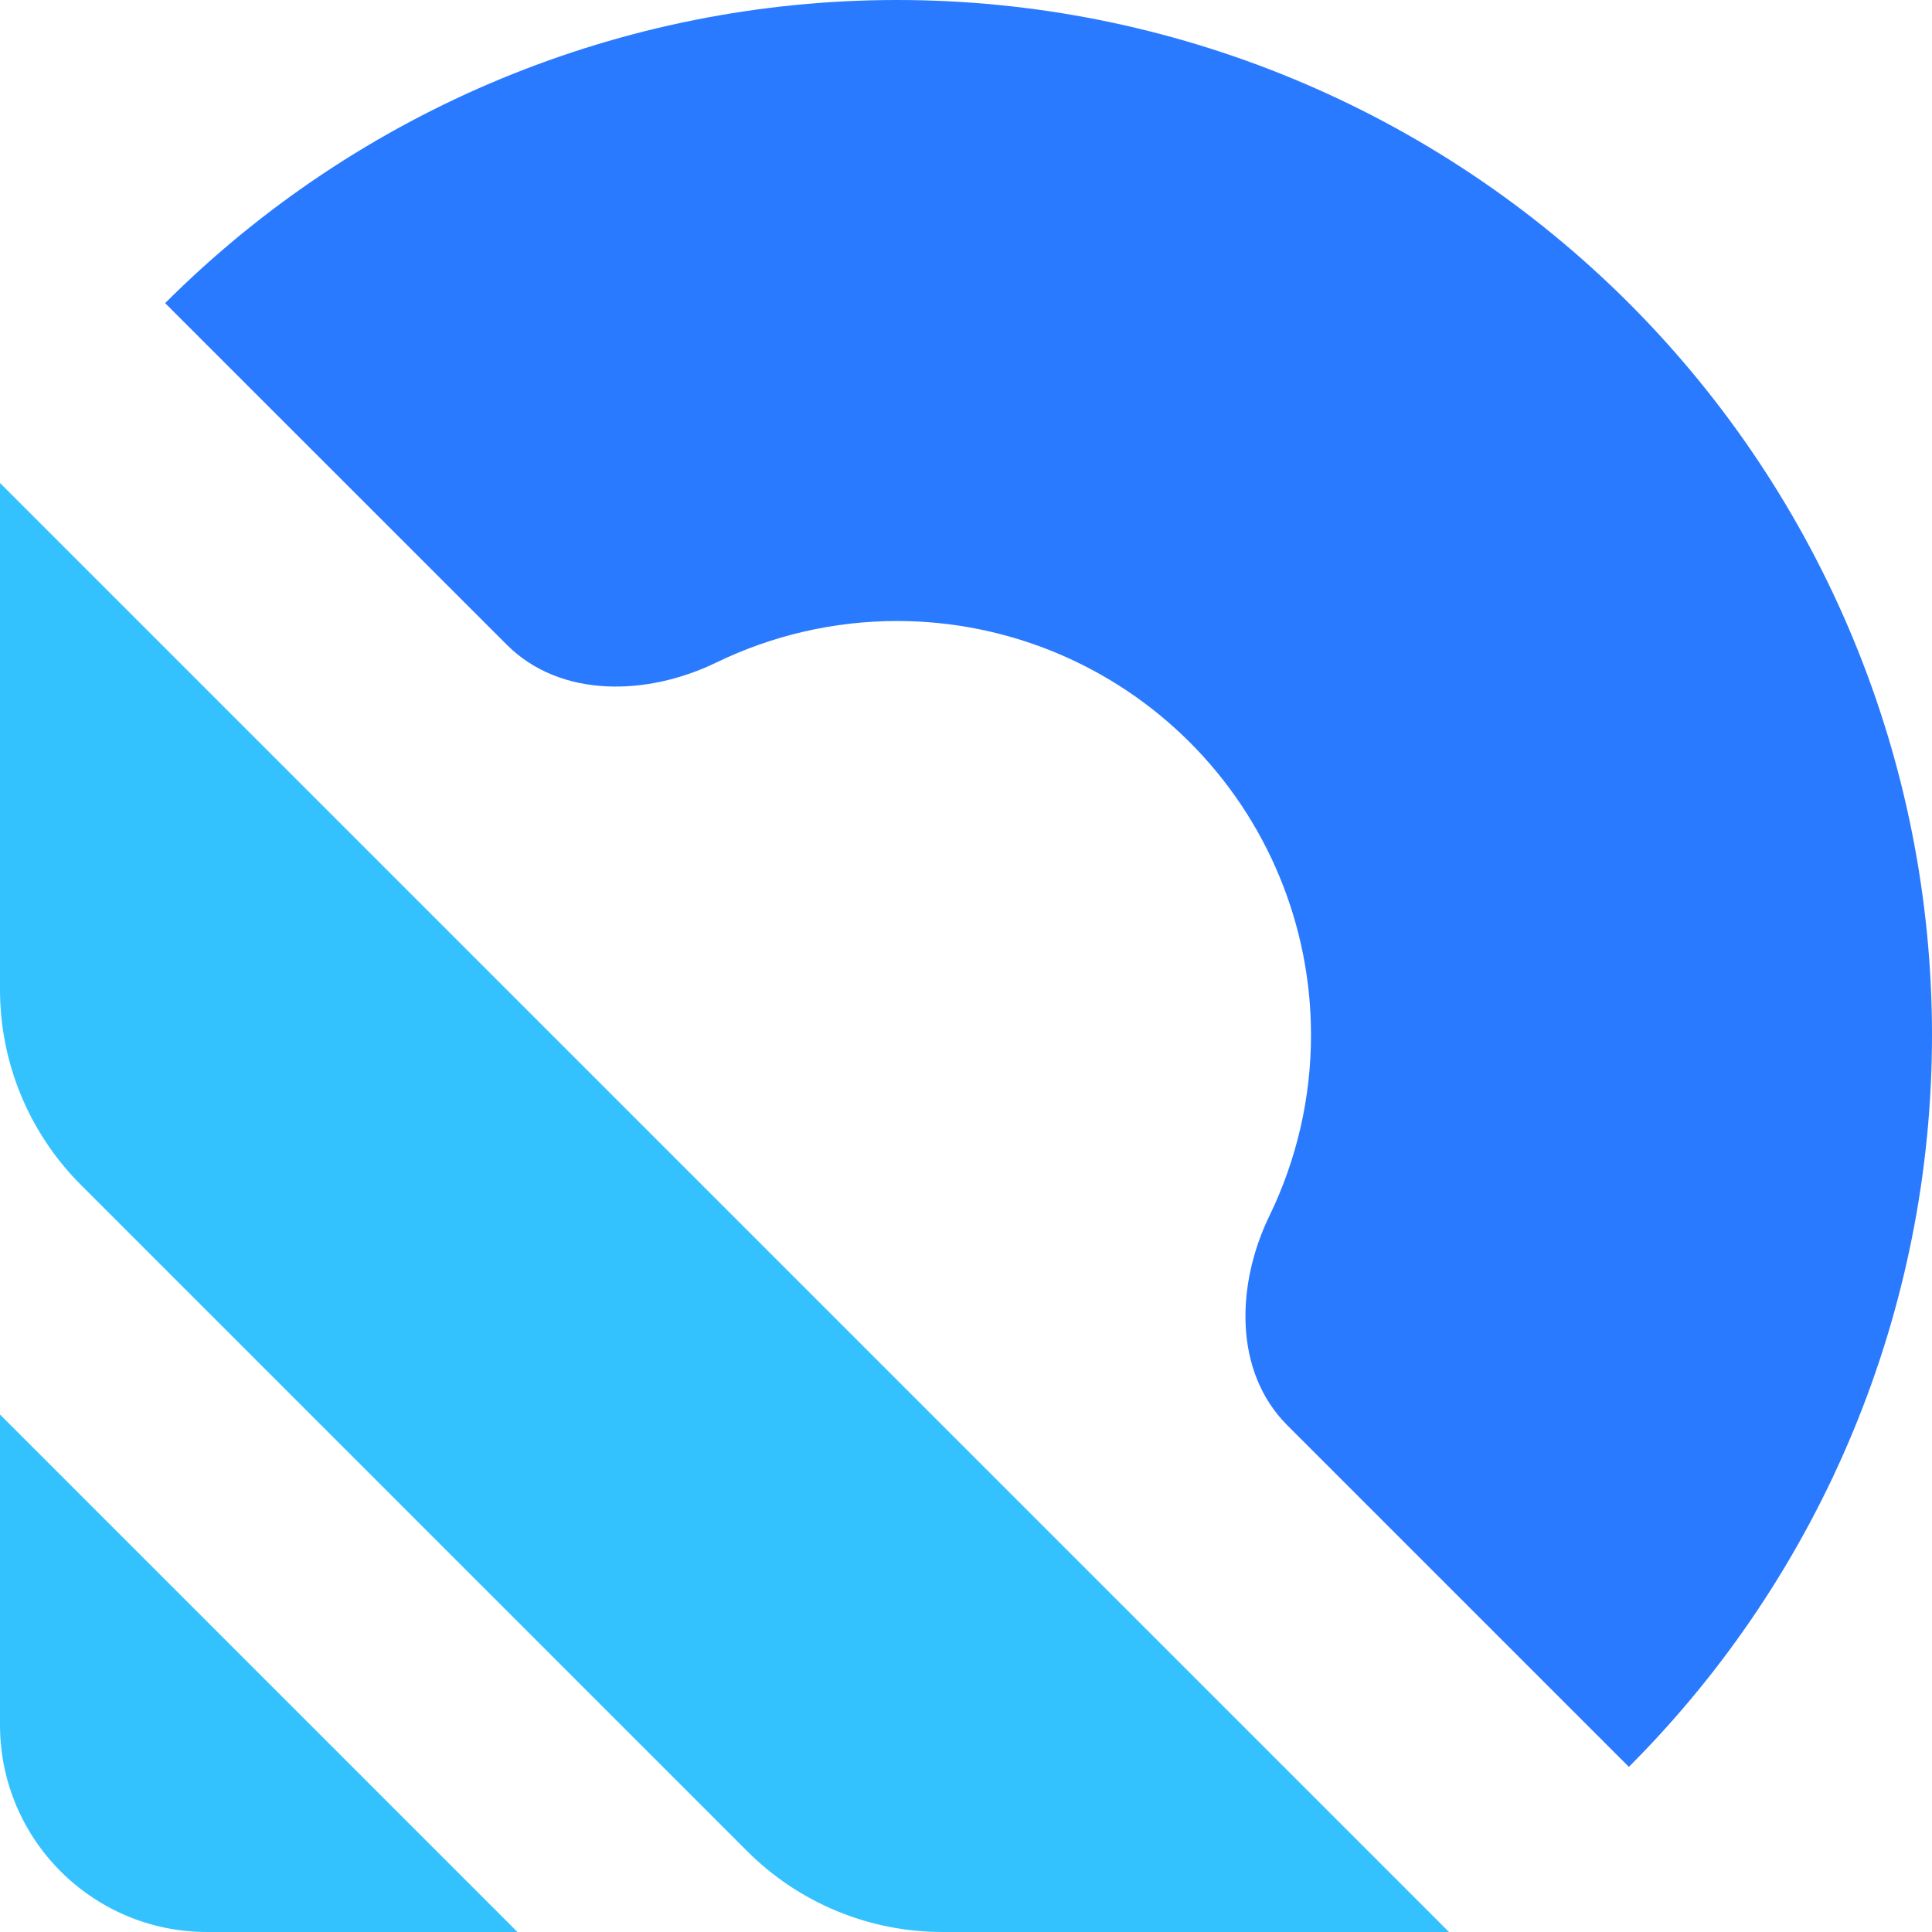
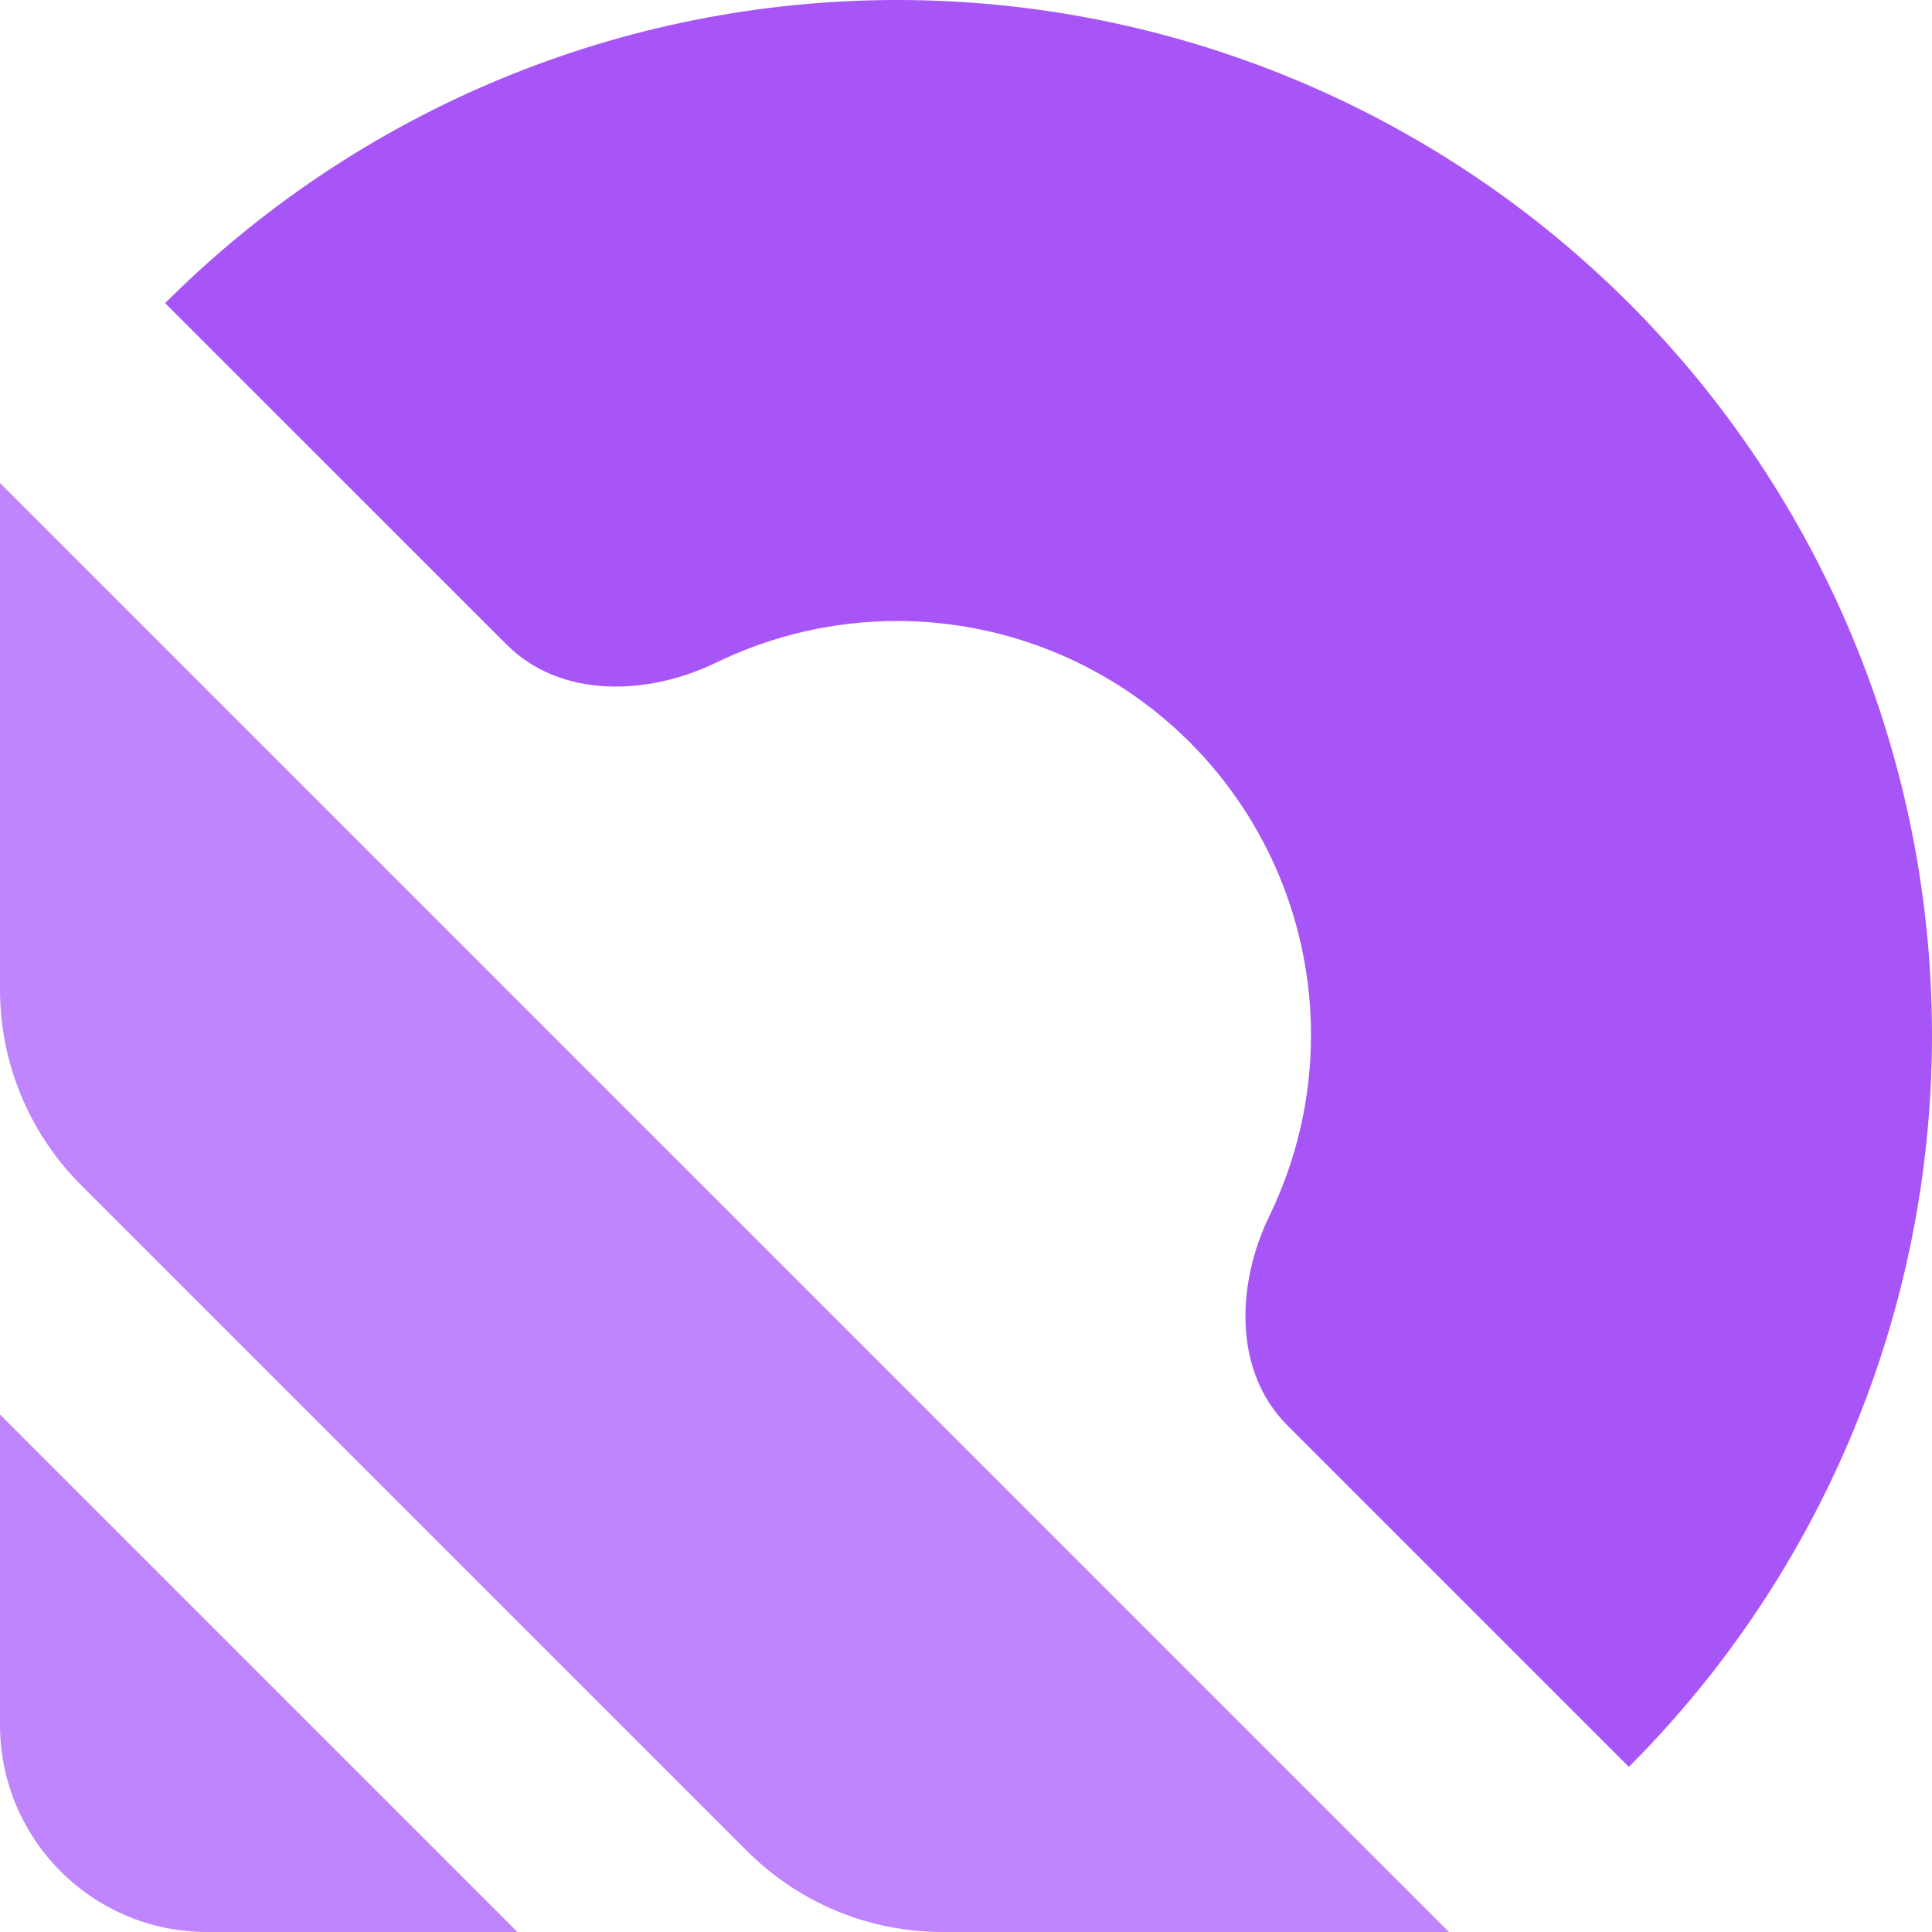
<svg xmlns="http://www.w3.org/2000/svg" width="40" height="40" viewBox="0 0 40 40" fill="none">
-   <path d="M33.724 36.581C37.743 32.562 40 27.112 40 21.429C40 15.745 37.743 10.295 33.724 6.276C29.705 2.258 24.255 1.02188e-06 18.572 0C12.889 -1.02188e-06 7.438 2.258 3.419 6.276L10.491 13.347C11.606 14.463 13.408 14.407 14.828 13.718C15.984 13.157 17.262 12.857 18.572 12.857C20.845 12.857 23.025 13.76 24.633 15.368C26.24 16.975 27.143 19.155 27.143 21.429C27.143 22.738 26.843 24.017 26.282 25.173C25.593 26.592 25.537 28.394 26.653 29.51L33.724 36.581Z" fill="#297AFF" />
-   <path d="M30 40H19.51C17.994 40 16.541 39.398 15.469 38.326L1.674 24.531C0.602 23.459 0 22.006 0 20.49V10L30 40Z" fill="#34C2FF" />
-   <path d="M10.714 40H4.286C1.919 40 0 38.081 0 35.714V29.286L10.714 40Z" fill="#34C2FF" />
+   <path d="M33.724 36.581C37.743 32.562 40 27.112 40 21.429C40 15.745 37.743 10.295 33.724 6.276C29.705 2.258 24.255 1.02188e-06 18.572 0C12.889 -1.02188e-06 7.438 2.258 3.419 6.276L10.491 13.347C11.606 14.463 13.408 14.407 14.828 13.718C15.984 13.157 17.262 12.857 18.572 12.857C20.845 12.857 23.025 13.76 24.633 15.368C26.24 16.975 27.143 19.155 27.143 21.429C27.143 22.738 26.843 24.017 26.282 25.173C25.593 26.592 25.537 28.394 26.653 29.51L33.724 36.581Z" fill="#A855F7" />
+   <path d="M30 40H19.51C17.994 40 16.541 39.398 15.469 38.326L1.674 24.531C0.602 23.459 0 22.006 0 20.49V10L30 40Z" fill="#C084FC" />
+   <path d="M10.714 40H4.286C1.919 40 0 38.081 0 35.714V29.286L10.714 40Z" fill="#C084FC" />
</svg>
